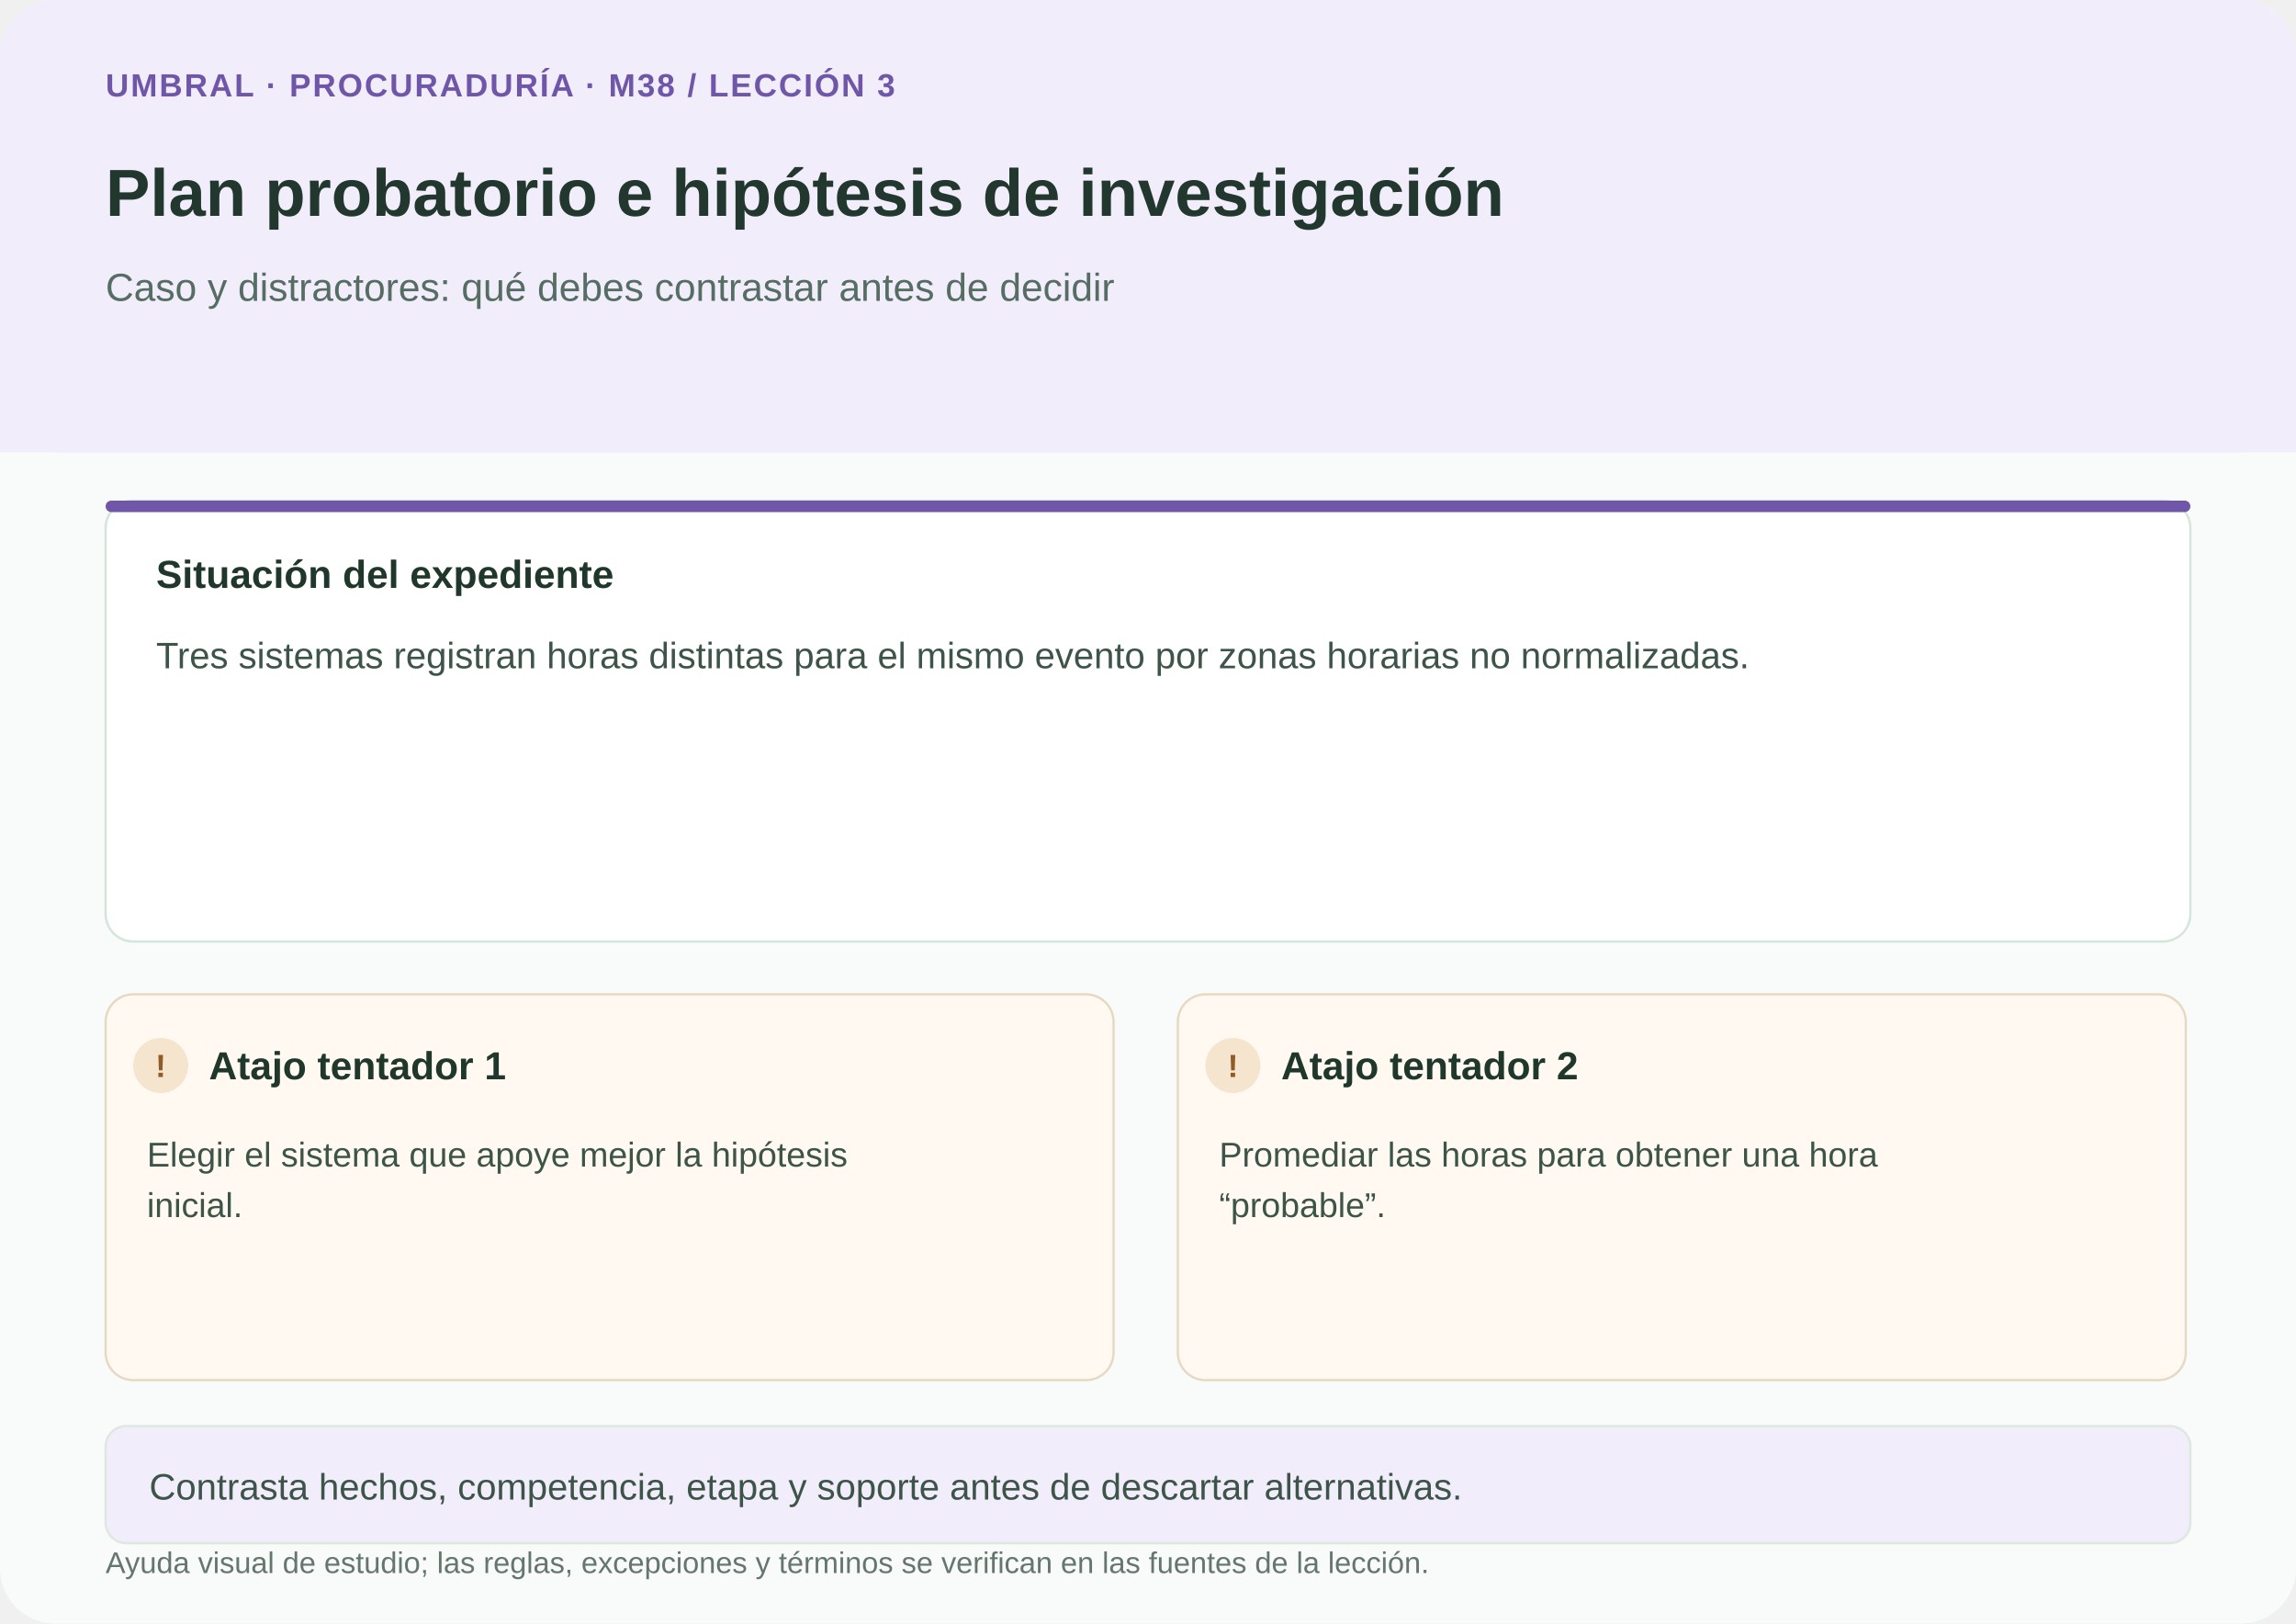
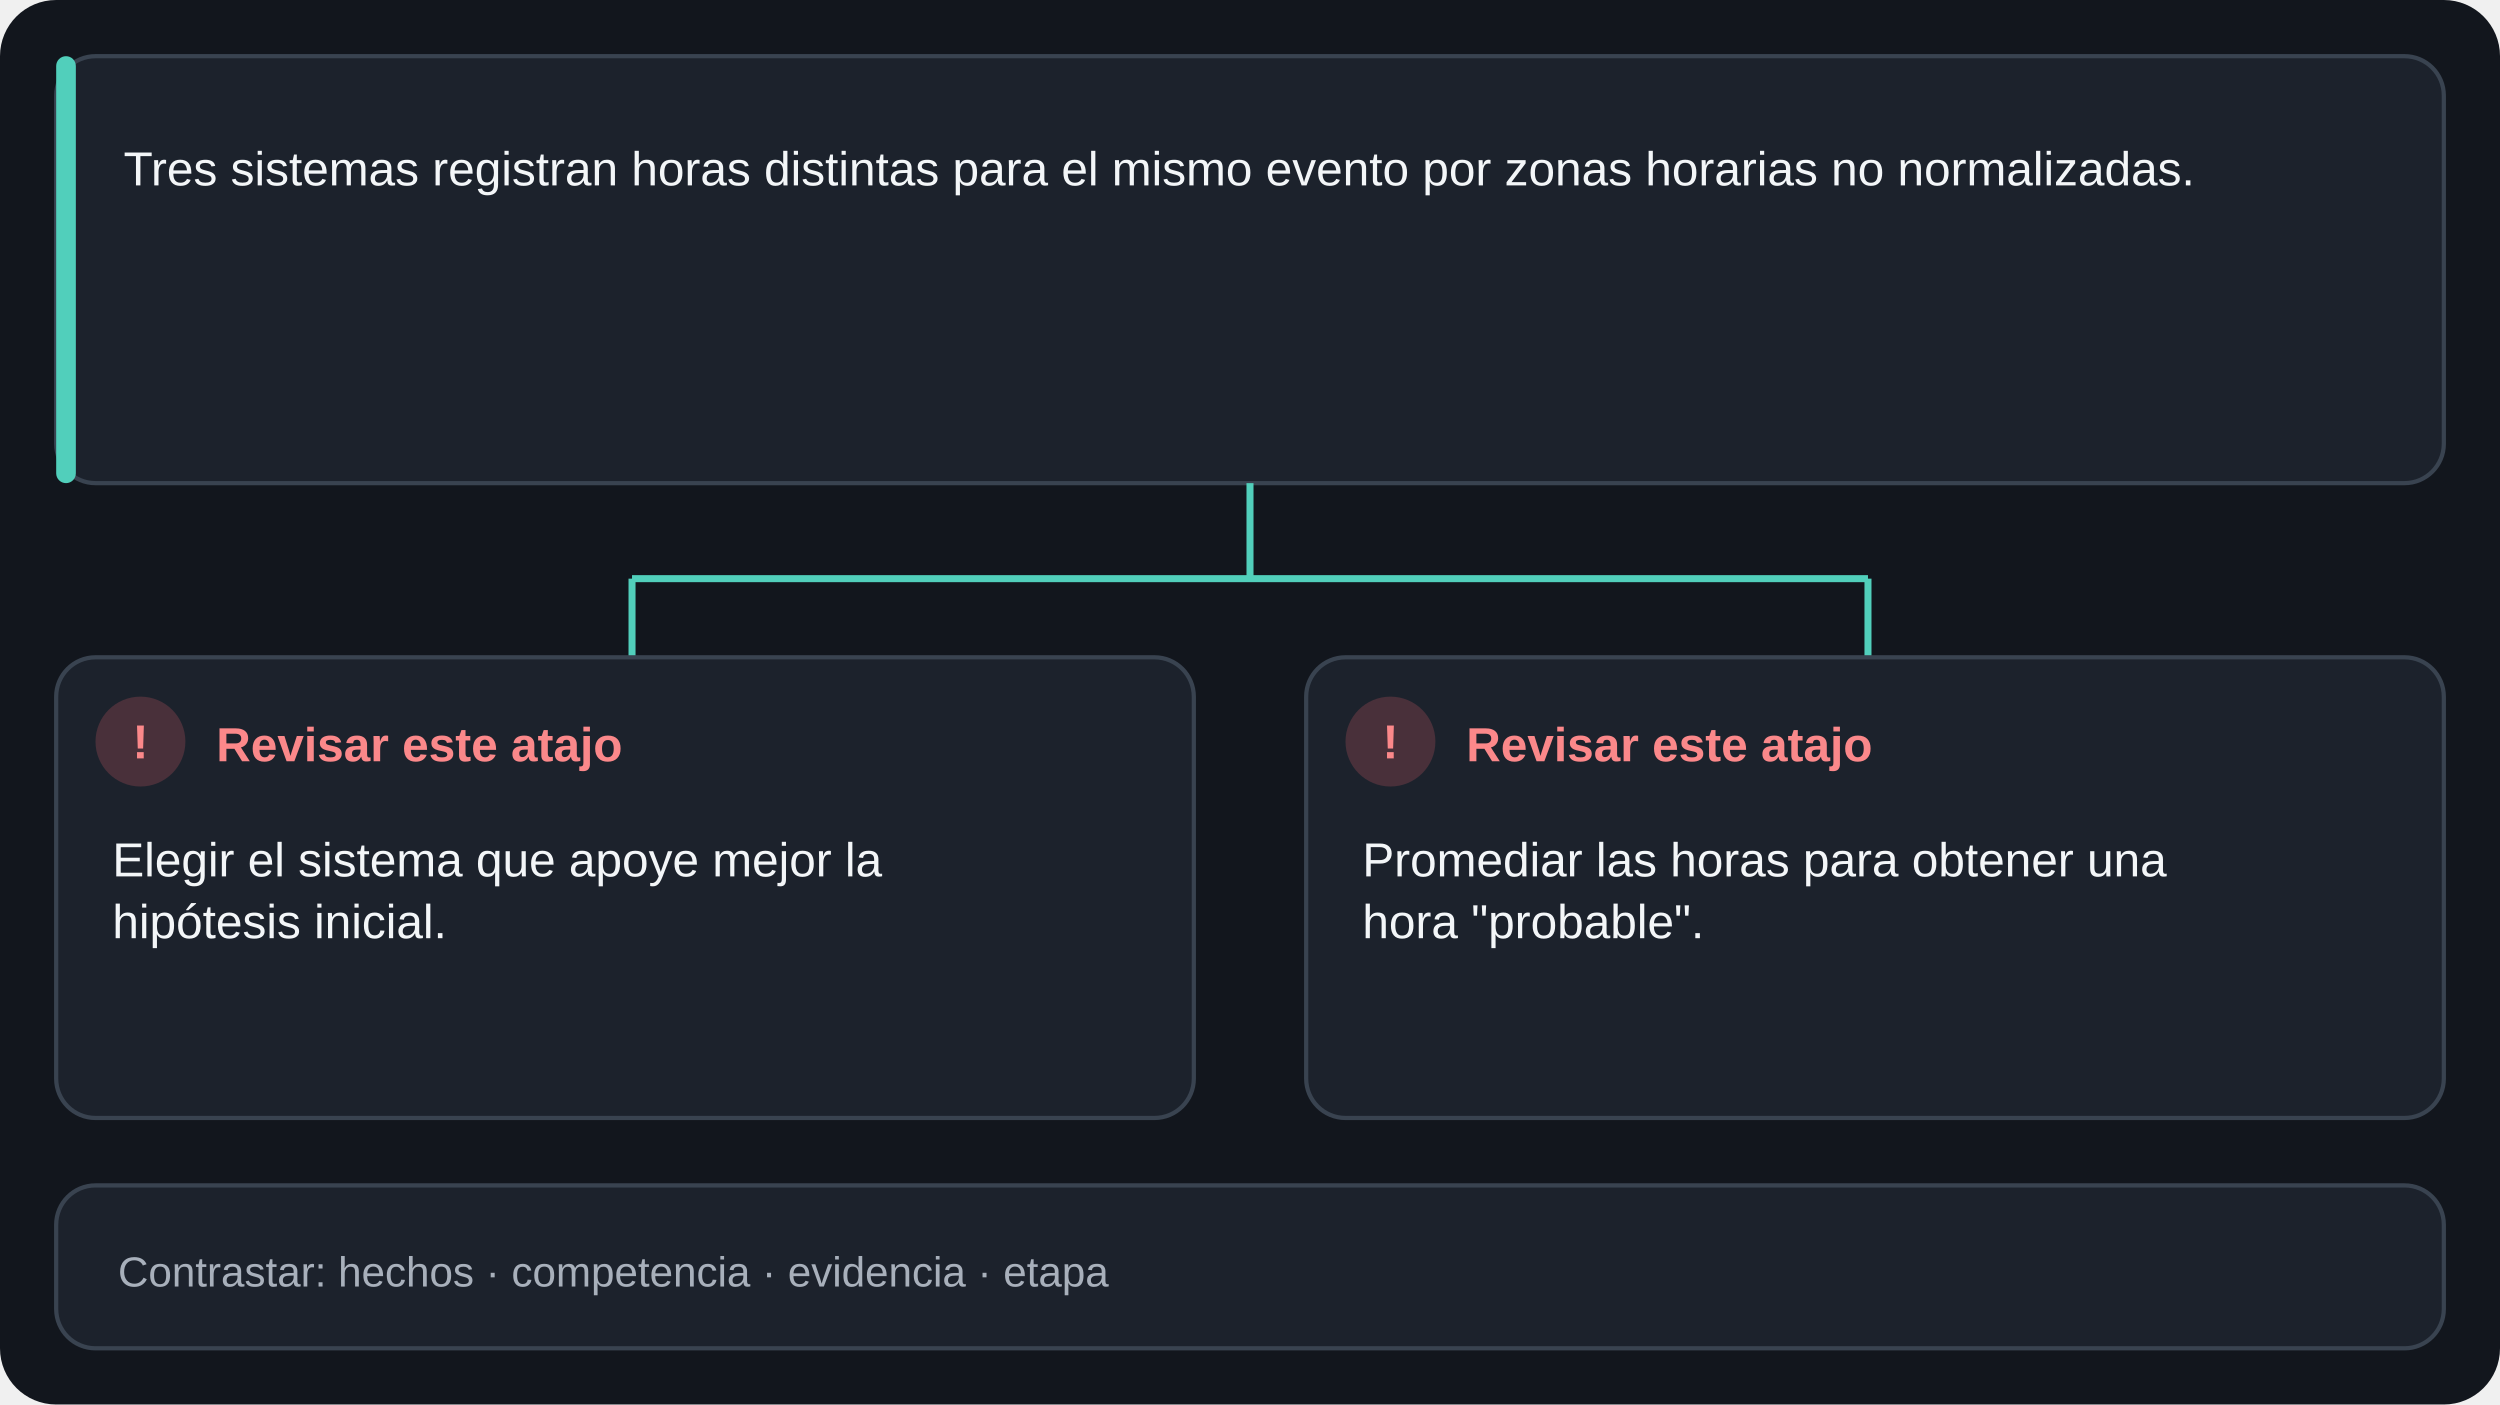
- <svg xmlns="http://www.w3.org/2000/svg" viewBox="0 0 1000 707" width="1000" height="707" role="img" aria-labelledby="title desc">
-   <style>
- .bg{fill:#F8FBF9}.main{fill:#22372D}.title{font:700 29px Arial,sans-serif;fill:#22372D}.sub{font:17px Arial,sans-serif;fill:#556D62}
- .eyebrow{font:700 14px Arial,sans-serif;letter-spacing:.8px;fill:#6F56A8}.badge{font:700 14px Arial,sans-serif;fill:#6F56A8}
- .panelTitle{font:700 17px Arial,sans-serif;fill:#20372B}.body{font:16px Arial,sans-serif;fill:#3D5448}.bodySmall{font:15px Arial,sans-serif;fill:#3D5448}.foot{font:13px Arial,sans-serif;fill:#65766E}
- </style>
-   <rect width="1000" height="707" rx="24" fill="#F8FBF9" />
-   <rect width="1000" height="197" rx="24" fill="#F1EDFA" />
-   <rect x="0" y="173" width="1000" height="24" fill="#F1EDFA" />
-   <text x="46" y="42" class="eyebrow">UMBRAL · PROCURADURÍA · M38 / LECCIÓN 3</text>
-   <text x="46" y="94" class="title">Plan probatorio e hipótesis de investigación</text>
-   <text x="46" y="131" class="sub">Caso y distractores: qué debes contrastar antes de decidir</text>
-   <rect x="46" y="218" width="908" height="192" rx="12" fill="#FFFFFF" stroke="#D4E5D9" />
-   <rect x="46" y="218" width="908" height="5" rx="2.5" fill="#6F56A8" />
-   <text x="68" y="256" class="panelTitle">Situación del expediente</text>
-   <text x="68" y="291" class="body">Tres sistemas registran horas distintas para el mismo evento por zonas horarias no normalizadas.</text>
-   <rect x="46" y="433" width="439" height="168" rx="12" fill="#FFF9F1" stroke="#E7D8C2" />
-   <circle cx="70" cy="464" r="12" fill="#F5E5CF" />
-   <text x="70" y="469" text-anchor="middle" font-family="Arial,sans-serif" font-weight="700" font-size="14" fill="#915B27">!</text>
-   <text x="91" y="470" class="panelTitle">Atajo tentador 1</text>
-   <text x="64" y="508" class="bodySmall">Elegir el sistema que apoye mejor la hipótesis</text>
-   <text x="64" y="530" class="bodySmall">inicial.</text>
-   <rect x="513" y="433" width="439" height="168" rx="12" fill="#FFF9F1" stroke="#E7D8C2" />
-   <circle cx="537" cy="464" r="12" fill="#F5E5CF" />
-   <text x="537" y="469" text-anchor="middle" font-family="Arial,sans-serif" font-weight="700" font-size="14" fill="#915B27">!</text>
-   <text x="558" y="470" class="panelTitle">Atajo tentador 2</text>
-   <text x="531" y="508" class="bodySmall">Promediar las horas para obtener una hora</text>
-   <text x="531" y="530" class="bodySmall">“probable”.</text>
-   <rect x="46" y="621" width="908" height="51" rx="9" fill="#F1EDFA" stroke="#DDE8DF" />
-   <text x="65" y="653" class="body">Contrasta hechos, competencia, etapa y soporte antes de descartar alternativas.</text>
-   <text x="46" y="685" class="foot">Ayuda visual de estudio; las reglas, excepciones y términos se verifican en las fuentes de la lección.</text>
+ <svg xmlns="http://www.w3.org/2000/svg" viewBox="0 0 890 500" width="890" height="500" role="img" aria-labelledby="title desc">
+   <style>.bg{fill:#12161D}.box{fill:#1C222C;stroke:#394350;stroke-width:1.5}.txt{font:500 17px 'Google Sans',Arial,sans-serif;fill:#F3F6F8}.small{font:500 15px 'Google Sans',Arial,sans-serif;fill:#A8B0BB}.bold{font:700 18px 'Google Sans',Arial,sans-serif;fill:#F3F6F8}.count{font:800 16px 'Google Sans',Arial,sans-serif;fill:#12161D}.warn{font:700 17px 'Google Sans',Arial,sans-serif;fill:#FB888A}</style>
+   <rect class="bg" width="890" height="500" rx="20" />
+   <rect class="box" x="20" y="20" width="850" height="152" rx="14" />
+   <rect x="20" y="20" width="7" height="152" rx="3.5" fill="#51CFBB" />
+   <text x="44" y="66" class="txt">Tres sistemas registran horas distintas para el mismo evento por zonas horarias no normalizadas.</text>
+   <path d="M445 172 V206 M225 206 H665 M225 206 V234 M665 206 V234" fill="none" stroke="#51CFBB" stroke-width="2.5" />
+   <rect class="box" x="20" y="234" width="405" height="164" rx="14" />
+   <circle cx="50" cy="264" r="16" fill="#49303A" />
+   <text x="50" y="270" class="warn" text-anchor="middle">!</text>
+   <text x="77" y="271" class="warn">Revisar este atajo</text>
+   <text x="40" y="312" class="txt">Elegir el sistema que apoye mejor la</text>
+   <text x="40" y="334" class="txt">hipótesis inicial.</text>
+   <rect class="box" x="465" y="234" width="405" height="164" rx="14" />
+   <circle cx="495" cy="264" r="16" fill="#49303A" />
+   <text x="495" y="270" class="warn" text-anchor="middle">!</text>
+   <text x="522" y="271" class="warn">Revisar este atajo</text>
+   <text x="485" y="312" class="txt">Promediar las horas para obtener una</text>
+   <text x="485" y="334" class="txt">hora "probable".</text>
+   <rect class="box" x="20" y="422" width="850" height="58" rx="14" />
+   <text x="42" y="458" class="small">Contrastar: hechos · competencia · evidencia · etapa</text>
</svg>
